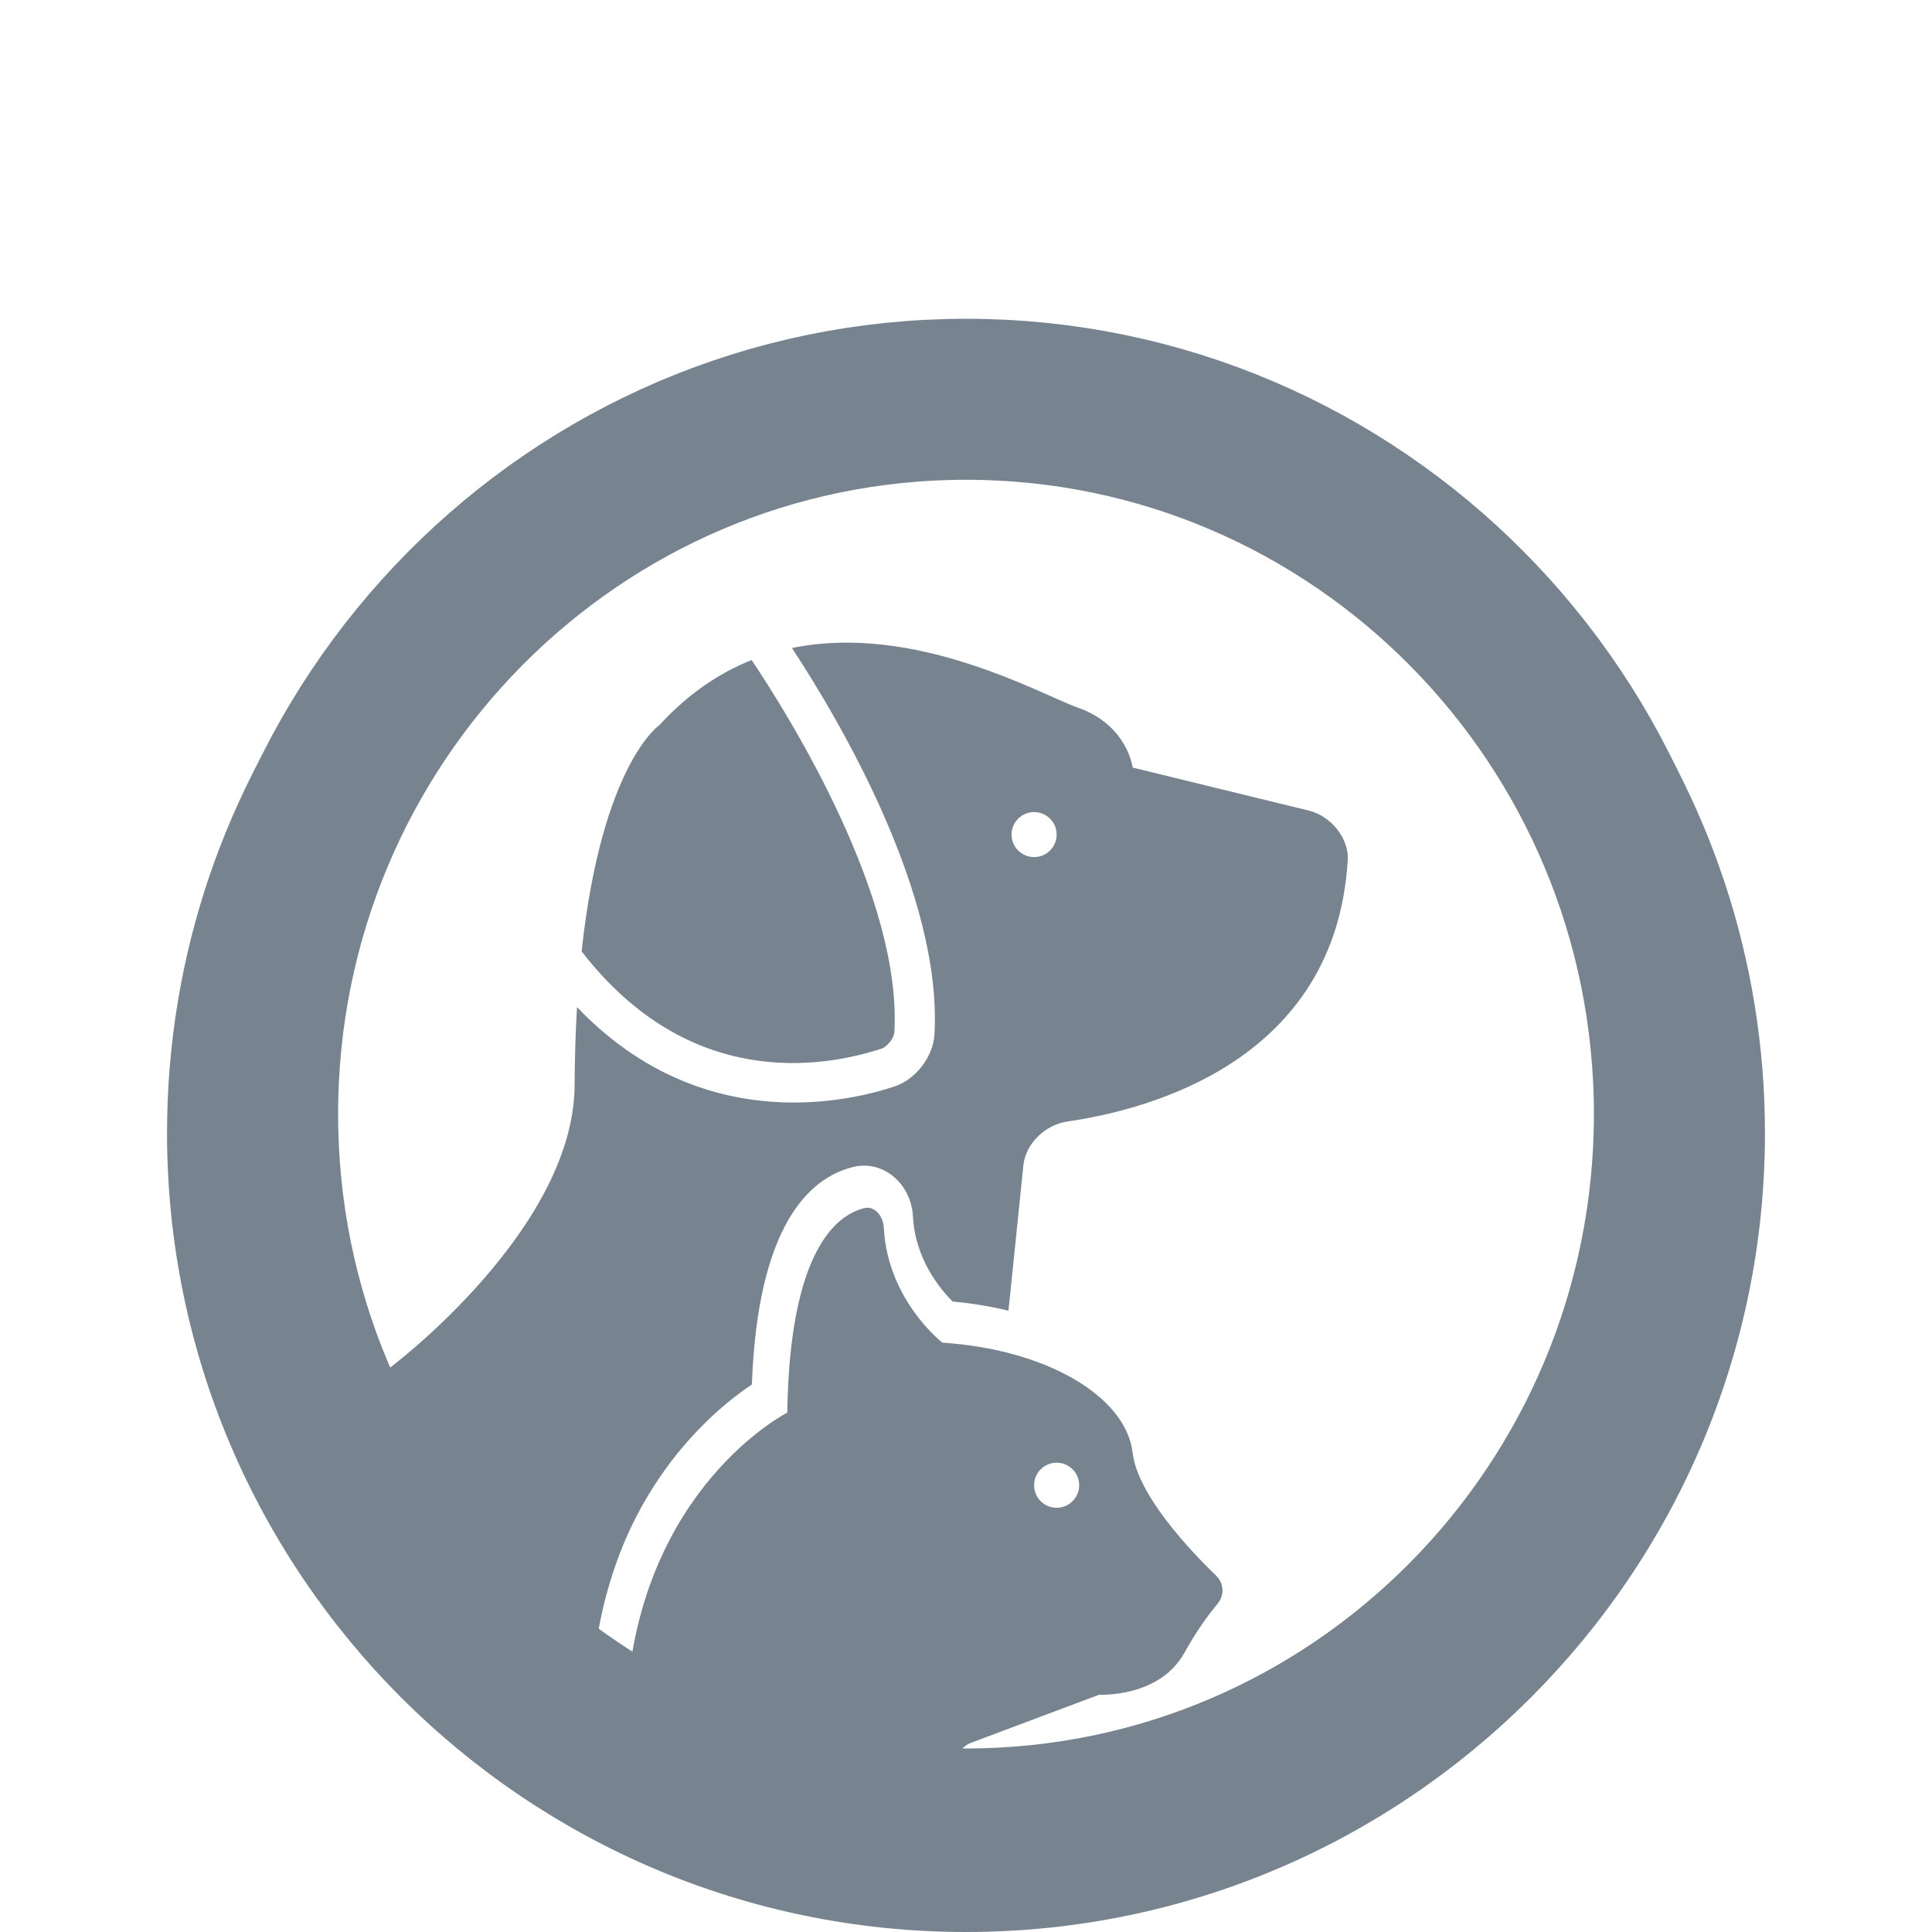
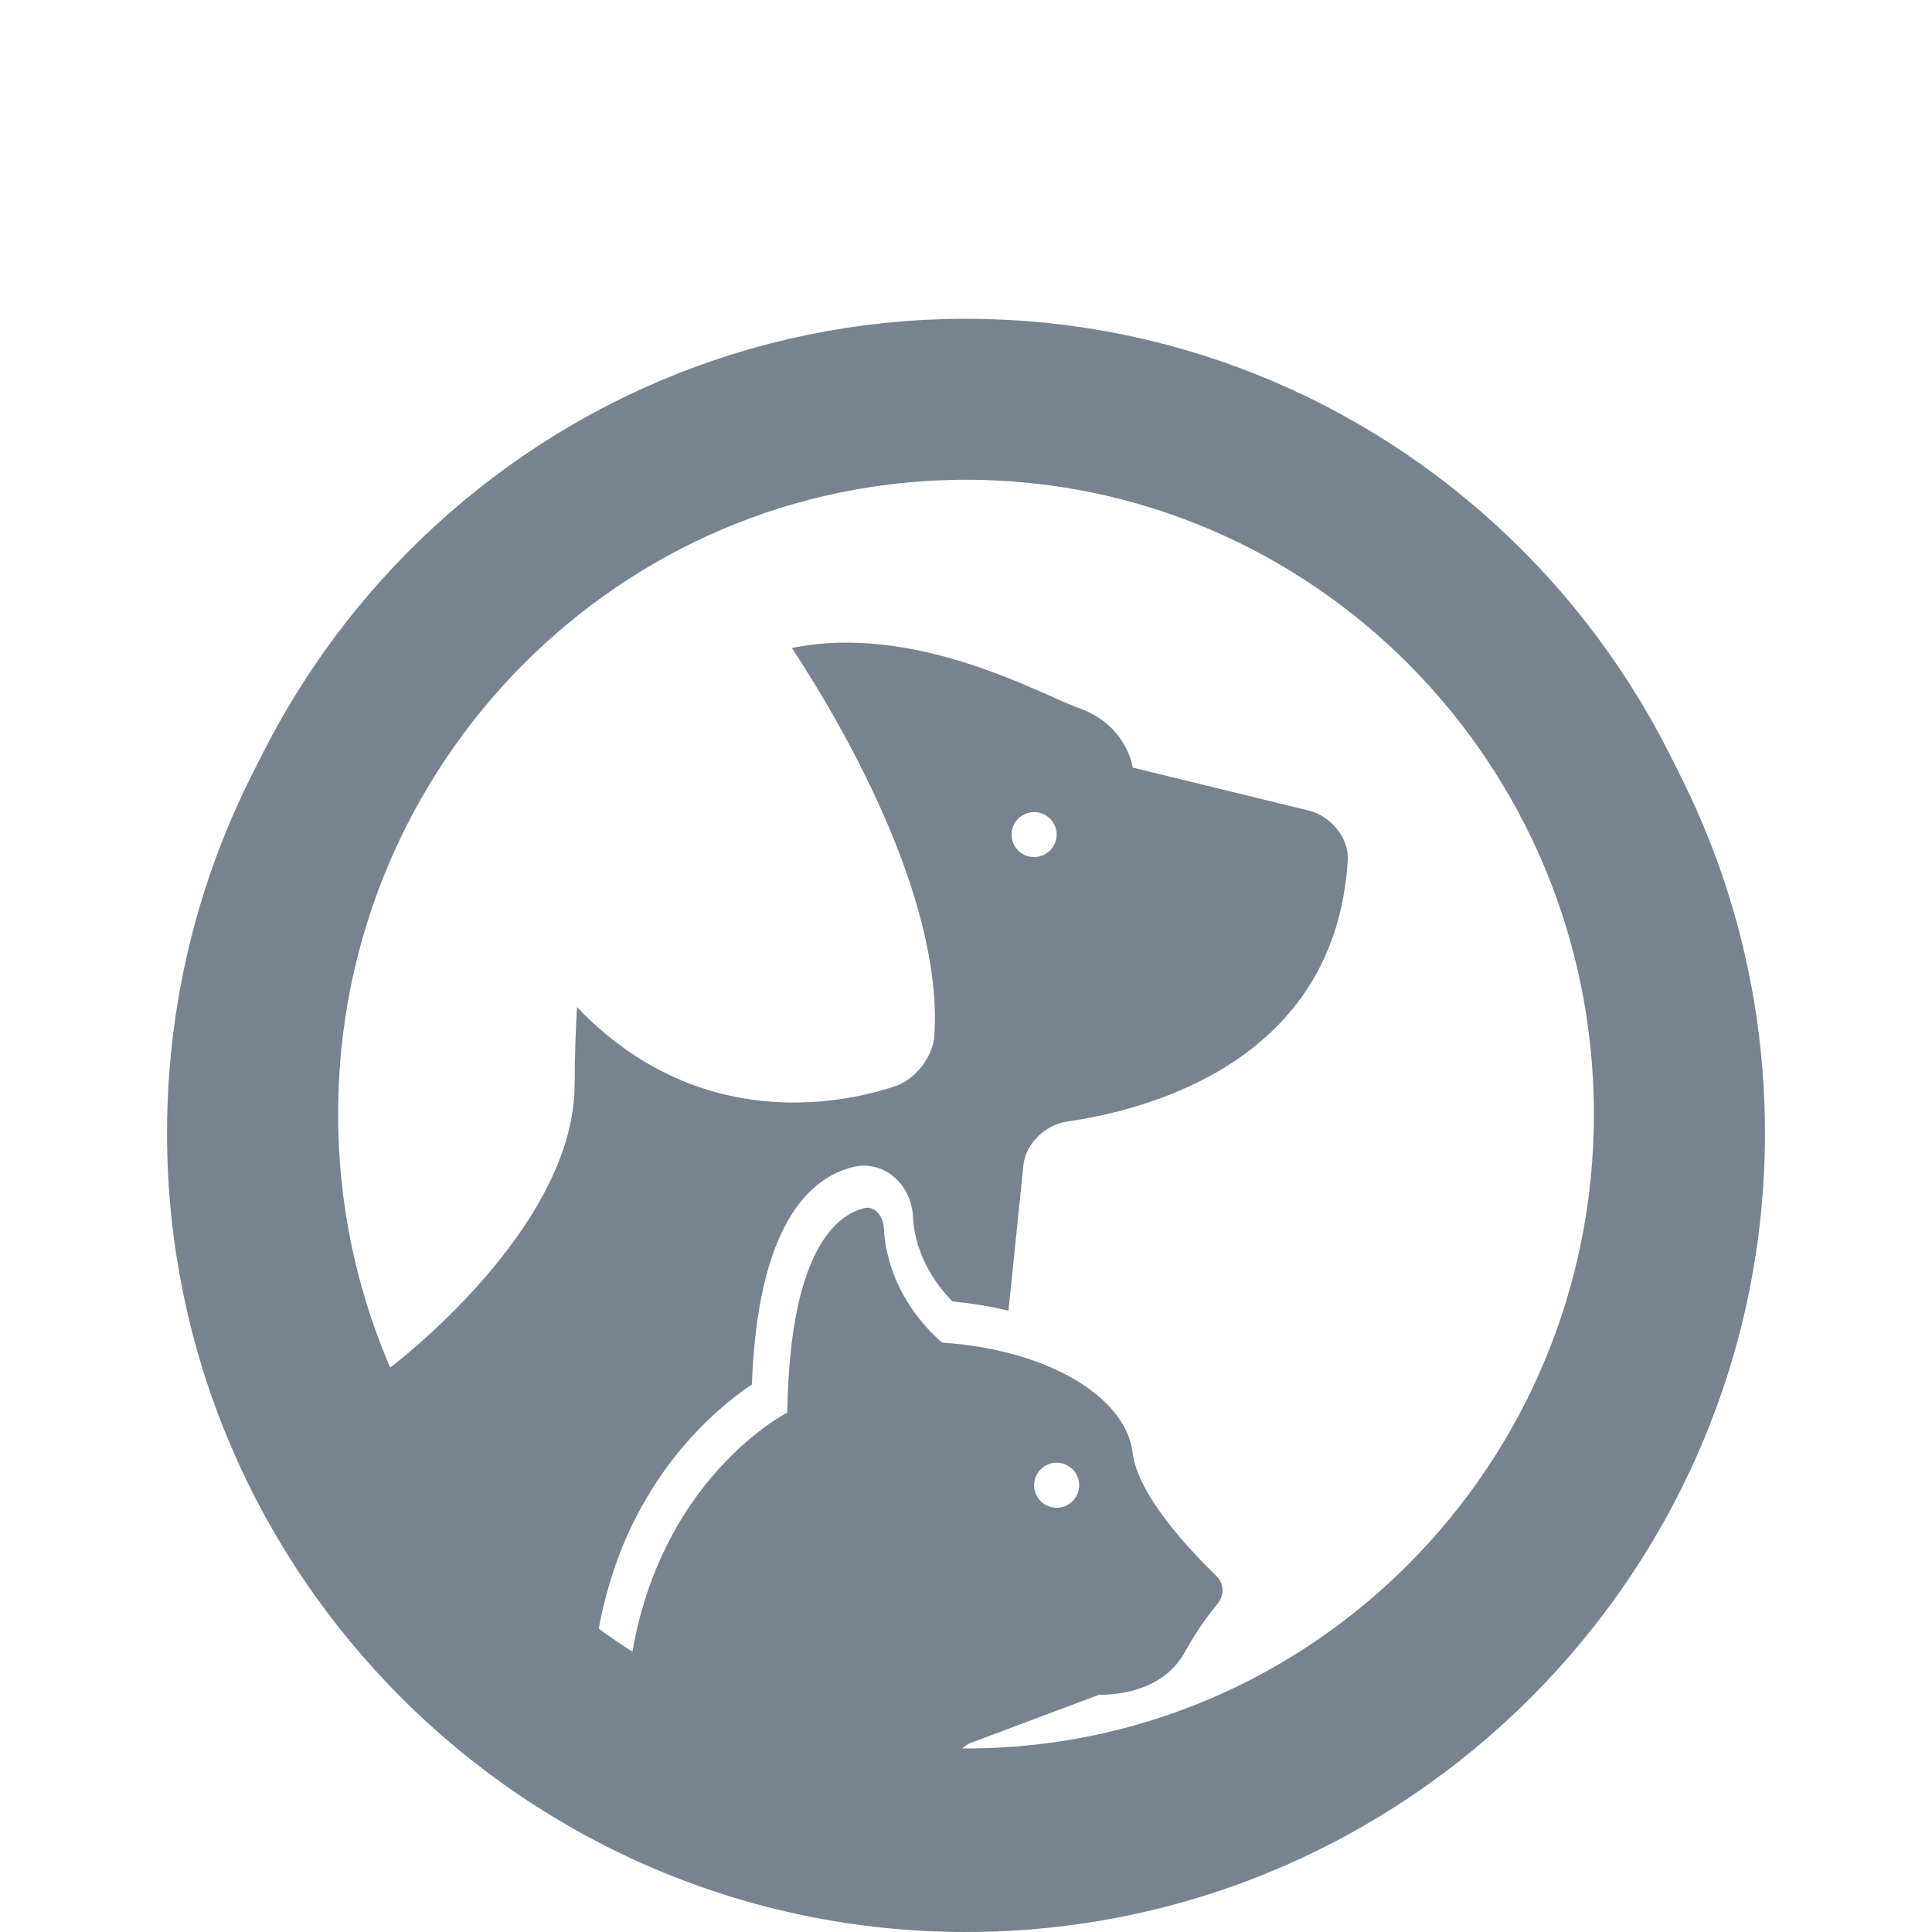
<svg xmlns="http://www.w3.org/2000/svg" width="24" height="24" viewBox="0 0 24 24" fill="none">
-   <path d="M8.193 9.006C8.193 9.006 7.478 9.486 7.225 11.818C8.562 13.549 10.224 13.266 10.955 13.025C11.022 13.002 11.106 12.894 11.11 12.825C11.207 11.16 9.833 8.94 9.337 8.199C8.939 8.358 8.551 8.615 8.193 9.006Z" fill="#77838F" />
+   <path d="M8.193 9.006C8.193 9.006 7.478 9.486 7.225 11.818C8.562 13.549 10.224 13.266 10.955 13.025C11.022 13.002 11.106 12.894 11.11 12.825C11.207 11.16 9.833 8.94 9.337 8.199C8.939 8.358 8.551 8.615 8.193 9.006Z" />
  <path d="M15.201 4.683L15.439 5.417C15.596 5.902 15.621 6.315 15.531 6.66C18.301 7.985 20.223 10.806 20.223 14.075C20.223 18.61 16.534 22.298 11.999 22.298C11.951 22.298 11.903 22.291 11.856 22.291L11.842 21.984C11.836 21.847 11.936 21.697 12.064 21.649L13.655 21.052C13.655 21.052 14.401 21.093 14.712 20.533C14.869 20.251 15.015 20.054 15.122 19.927C15.21 19.822 15.209 19.673 15.11 19.577C14.785 19.262 14.132 18.573 14.07 18.047C13.987 17.342 12.992 16.762 11.707 16.679C11.707 16.679 11.025 16.154 10.979 15.249C10.971 15.112 10.869 14.975 10.736 15.008C10.392 15.093 9.809 15.534 9.78 17.548C9.78 17.548 7.955 18.473 7.785 21.123C7.64 21.036 7.494 20.95 7.355 20.854C7.421 20.049 7.625 19.407 7.863 18.922C8.337 17.96 9.001 17.425 9.34 17.199C9.413 15.211 10.059 14.63 10.597 14.497C10.763 14.456 10.936 14.492 11.074 14.595C11.23 14.711 11.33 14.903 11.341 15.11C11.368 15.644 11.684 16.019 11.834 16.168C12.077 16.19 12.309 16.229 12.527 16.282L12.547 16.095L12.713 14.475C12.742 14.202 12.988 13.971 13.259 13.932C14.292 13.782 16.593 13.17 16.742 10.685C16.759 10.41 16.528 10.135 16.261 10.07L14.07 9.535C14.07 9.535 14.008 9.006 13.386 8.789C12.934 8.63 11.373 7.734 9.838 8.05C10.419 8.934 11.71 11.111 11.608 12.853C11.592 13.127 11.374 13.41 11.113 13.496C10.862 13.58 10.41 13.696 9.861 13.696C9.066 13.696 8.067 13.452 7.168 12.511C7.15 12.81 7.14 13.133 7.138 13.483C7.128 15.286 4.837 16.996 4.837 16.996L4.564 17.562C4.065 16.502 3.777 15.323 3.777 14.075C3.777 10.723 5.796 7.837 8.679 6.558C8.619 6.233 8.648 5.856 8.79 5.417L9.058 4.595C5.017 5.851 2.075 9.625 2.075 14.075C2.075 19.547 6.527 24 12 24C17.473 24 21.925 19.547 21.925 14.075C21.924 9.722 19.107 6.018 15.201 4.683ZM13.126 18.17C13.28 18.17 13.406 18.295 13.406 18.45C13.406 18.605 13.28 18.73 13.126 18.73C12.971 18.73 12.846 18.605 12.846 18.45C12.846 18.295 12.971 18.17 13.126 18.17ZM12.846 10.088C13.001 10.088 13.126 10.213 13.126 10.367C13.126 10.522 13.001 10.647 12.846 10.647C12.691 10.647 12.566 10.522 12.566 10.367C12.566 10.213 12.692 10.088 12.846 10.088Z" fill="#77838F" />
  <ellipse cx="12" cy="13.84" rx="8.8" ry="8.88" stroke="#77838F" stroke-width="2" />
</svg>
